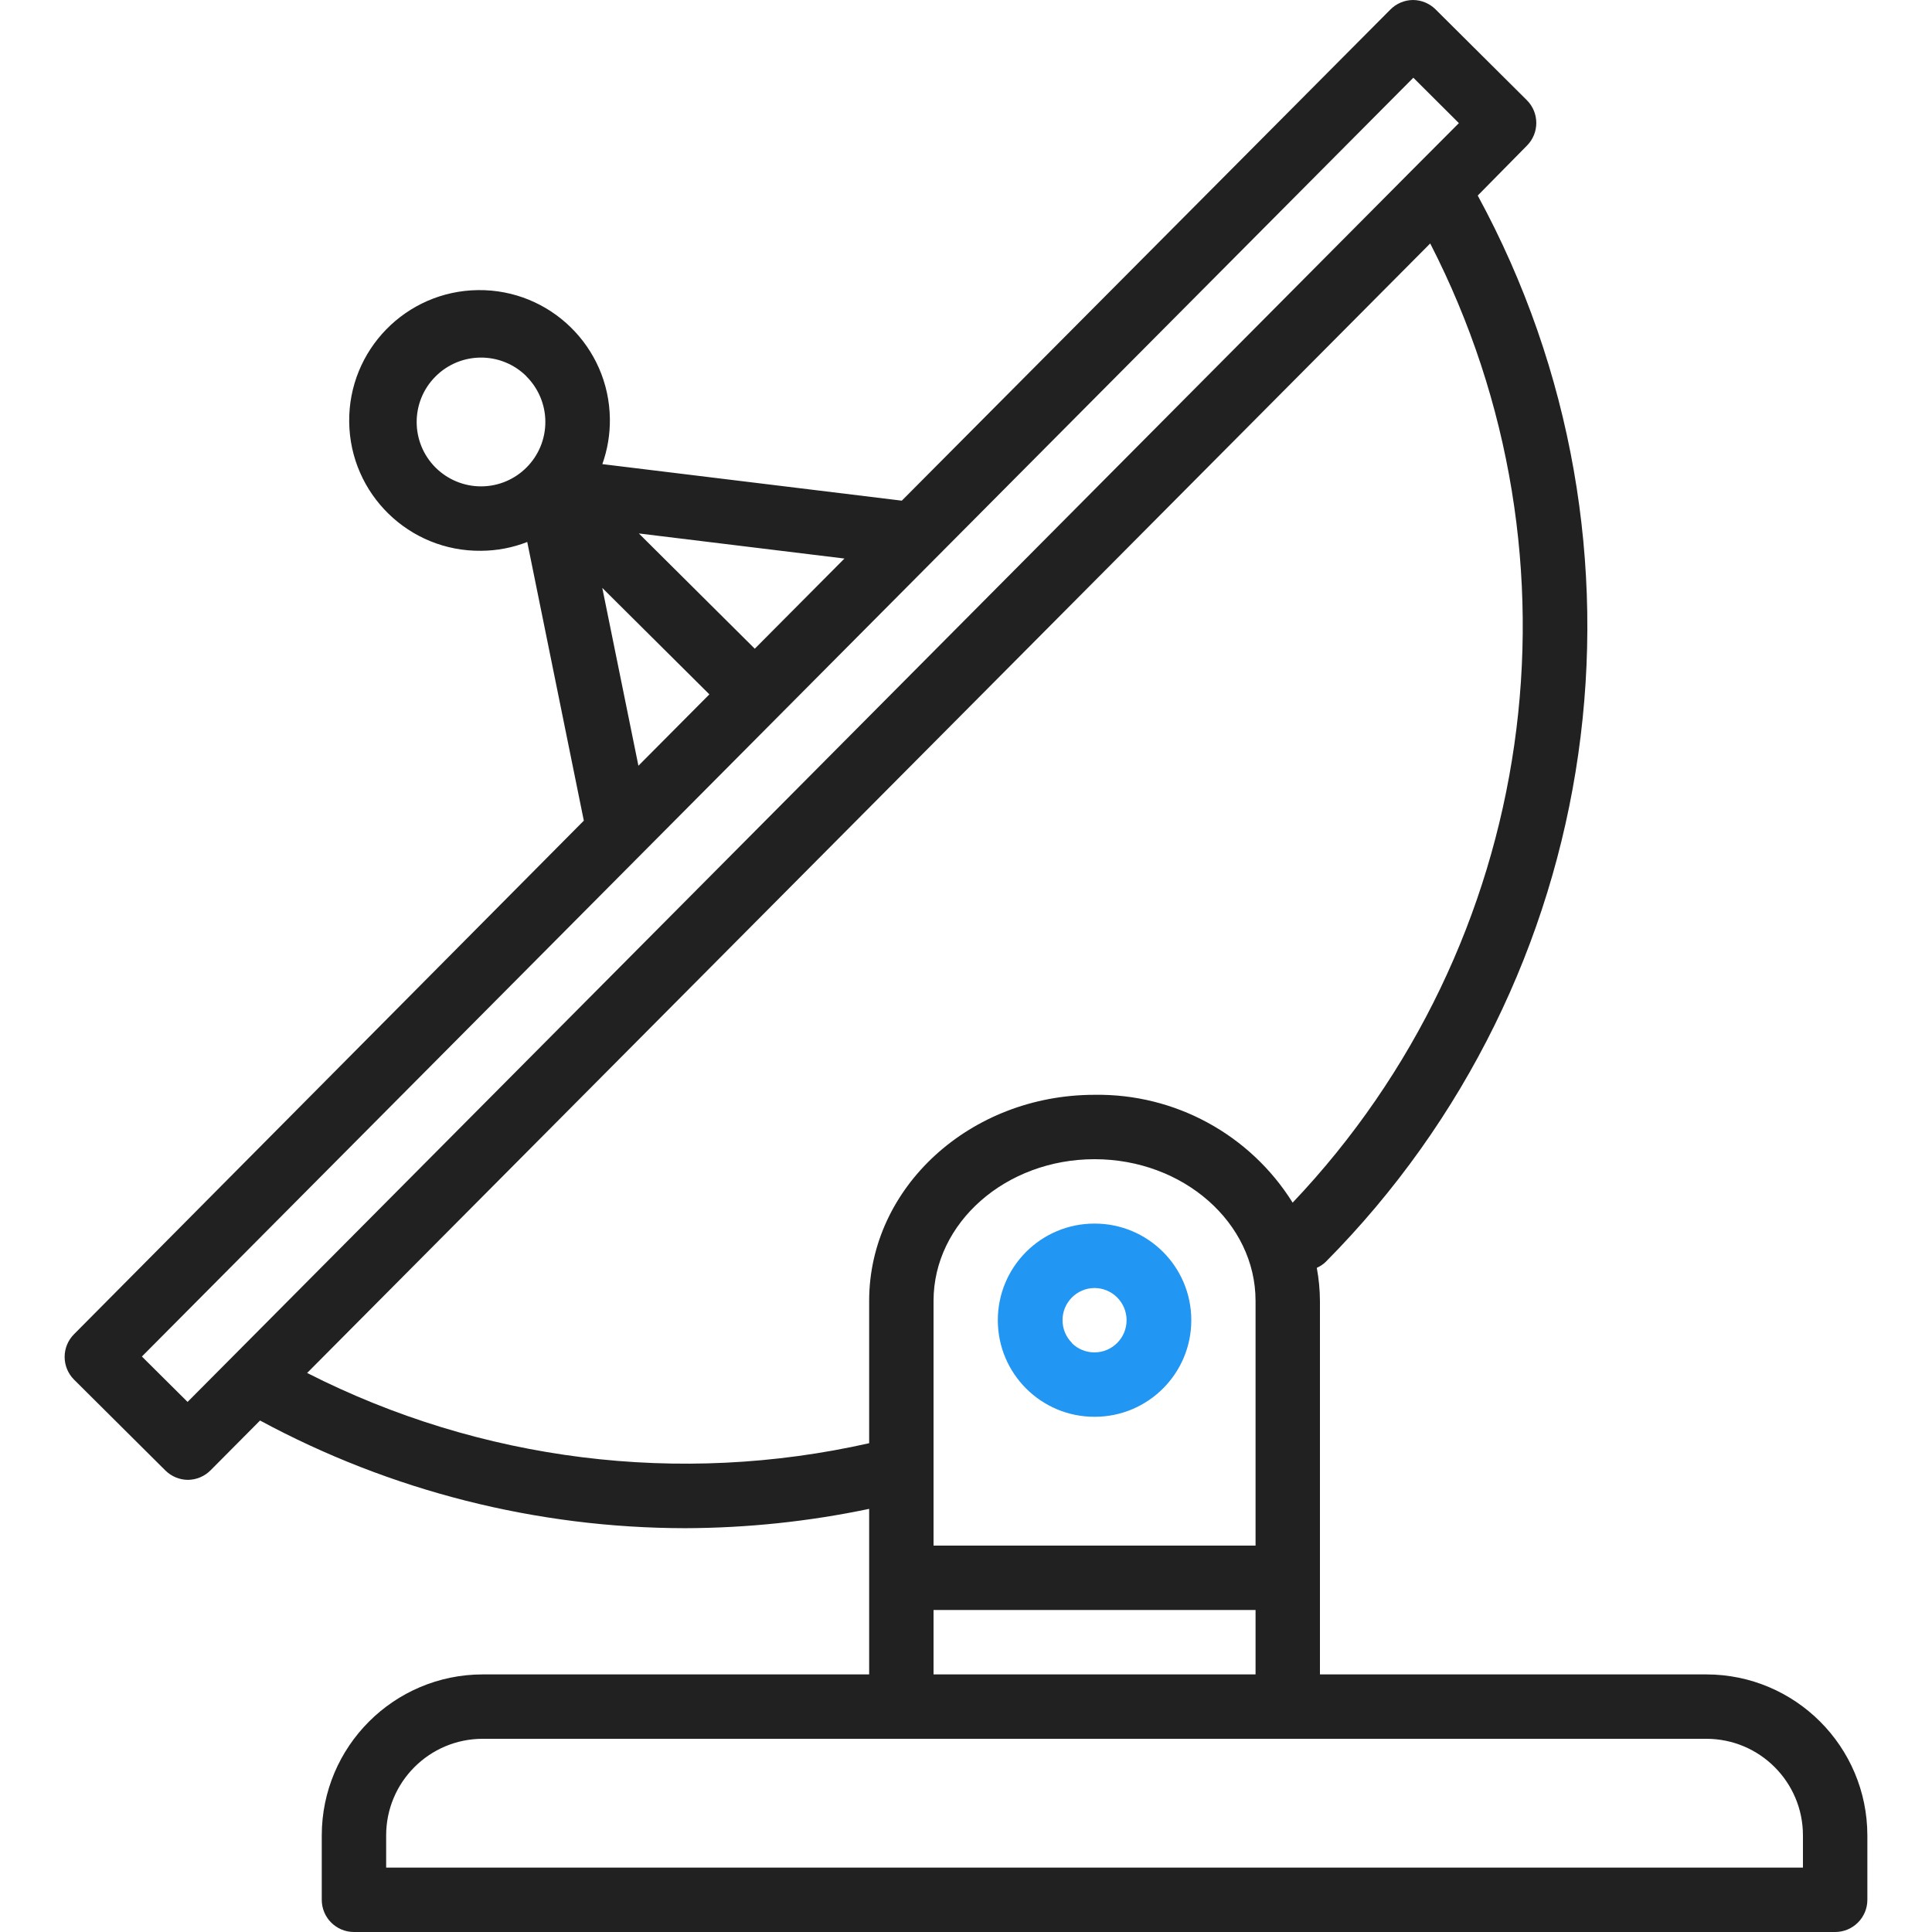
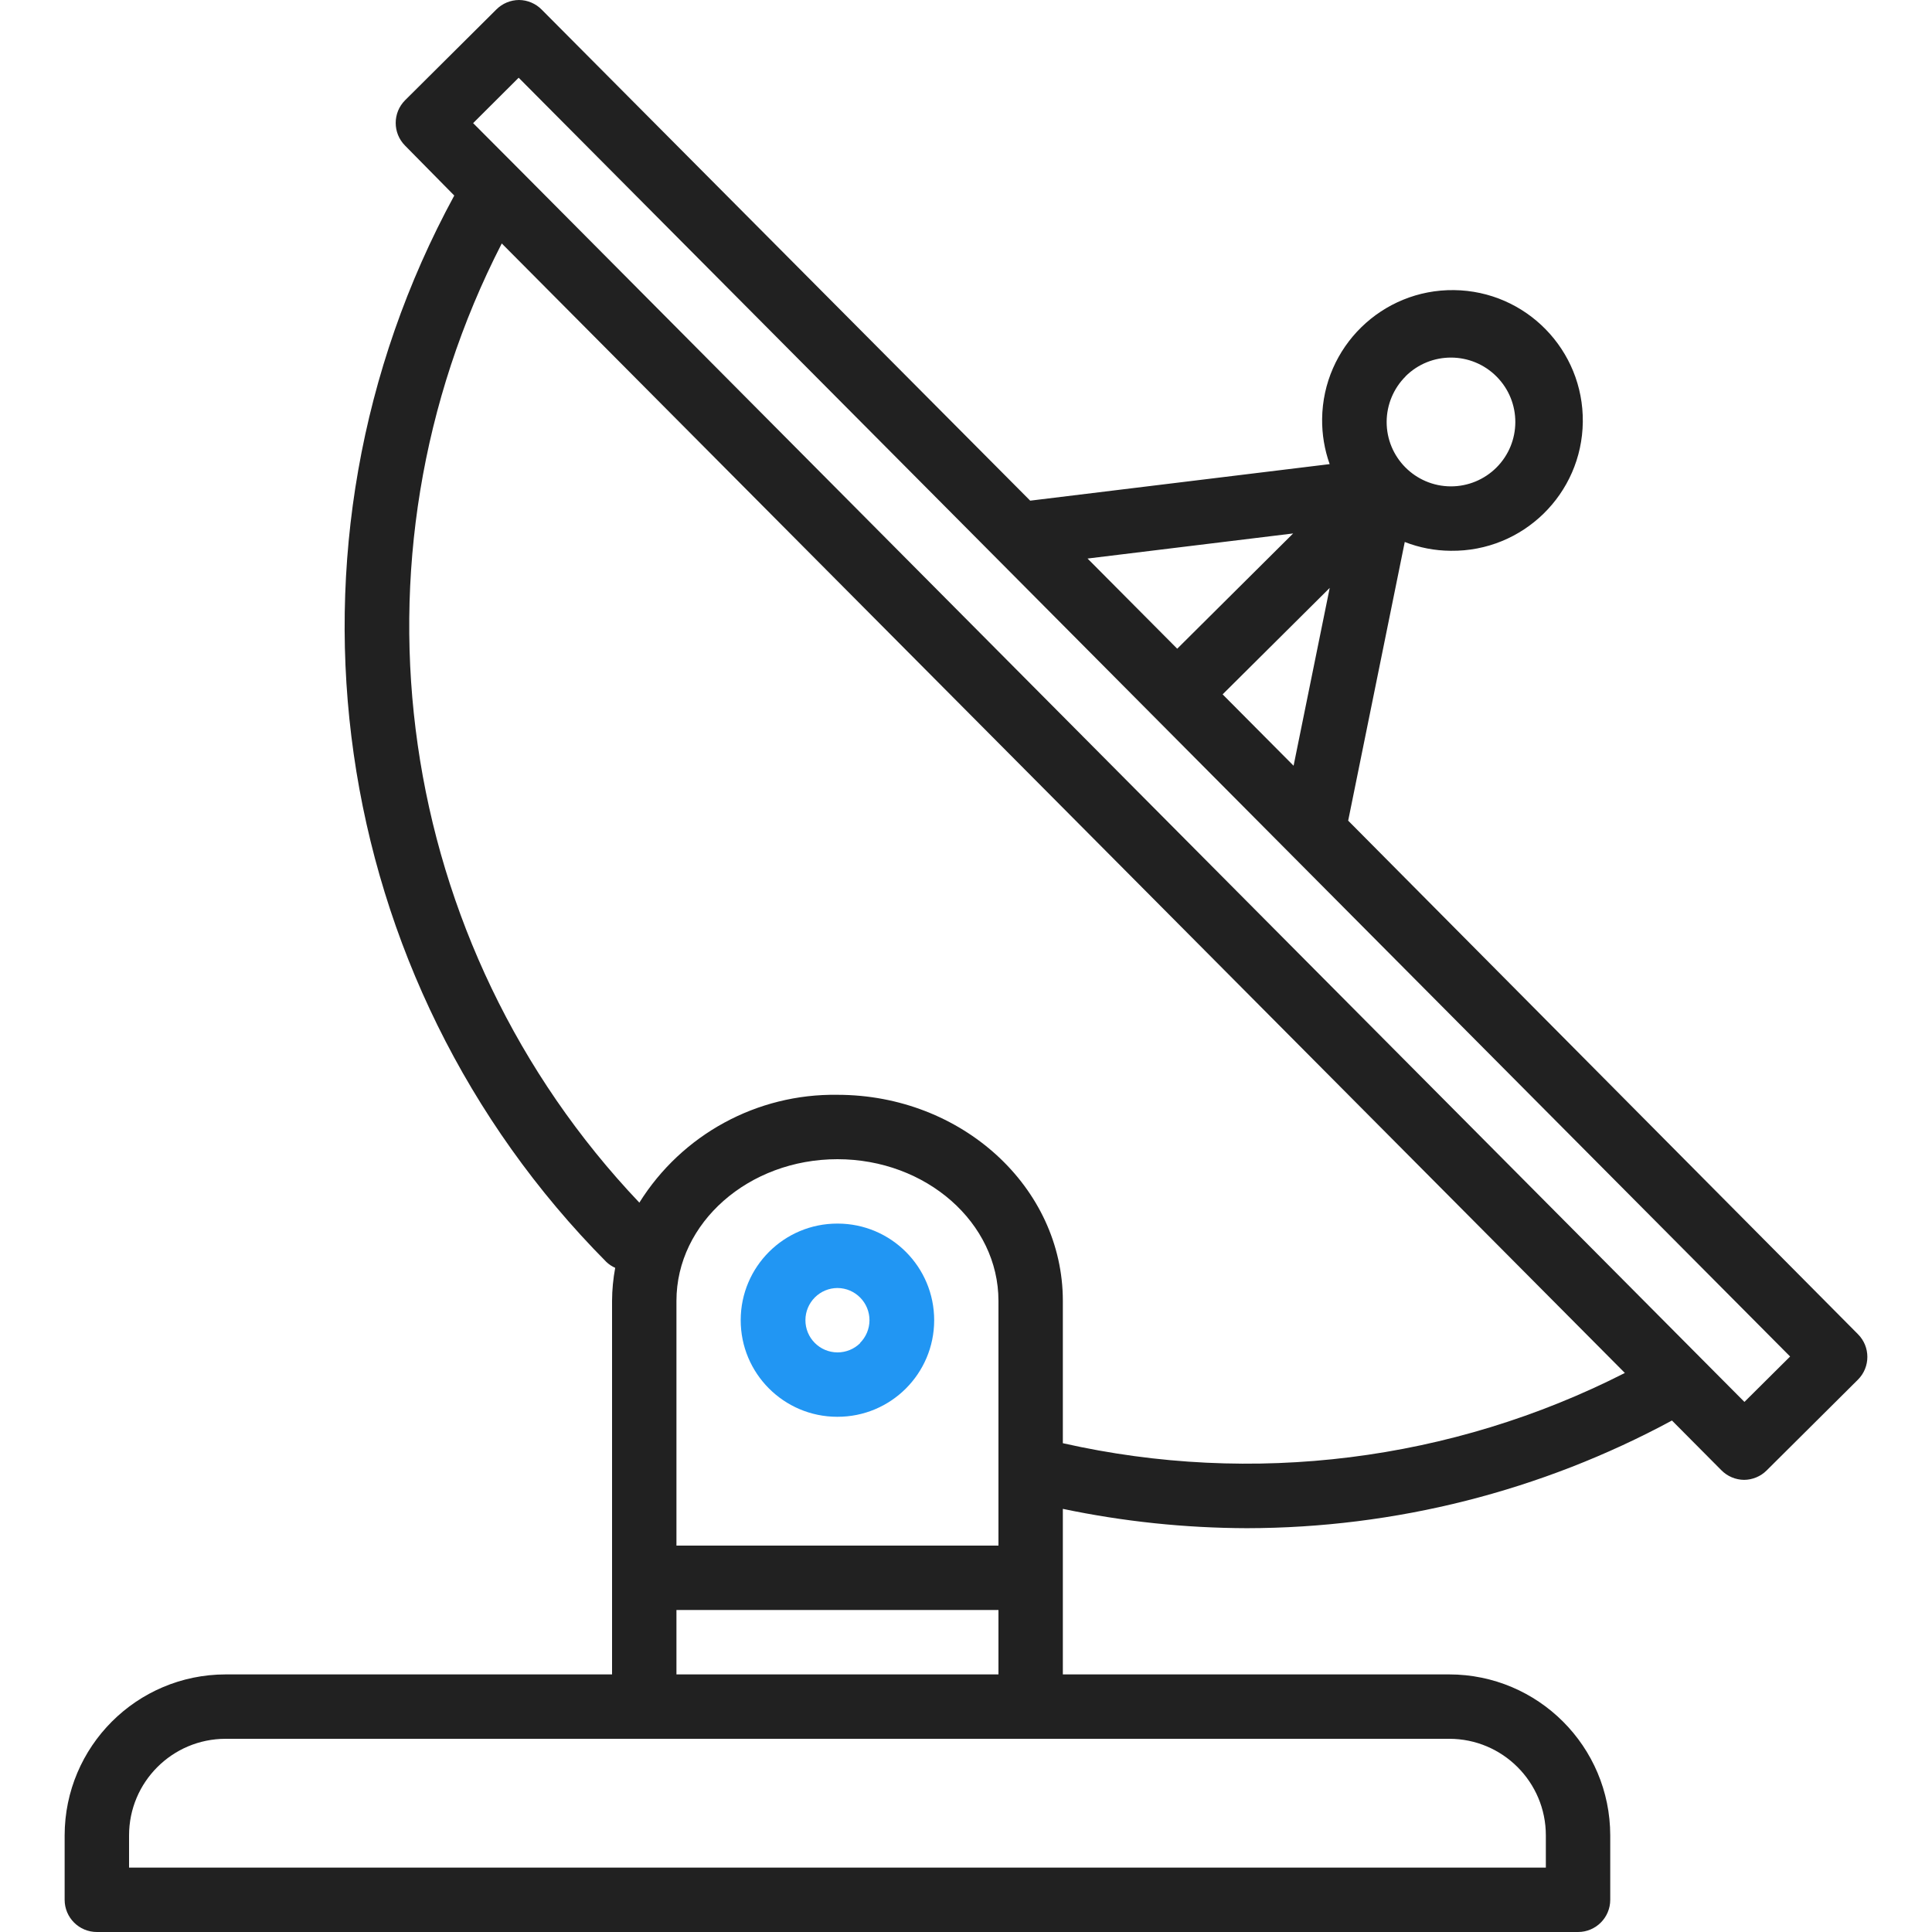
<svg xmlns="http://www.w3.org/2000/svg" width="70" height="70" viewBox="0 0 70 70" fill="none">
-   <path d="M2.684 48.339L21.153 29.734L19.103 19.637C18.574 19.844 18.012 19.952 17.444 19.956H17.43C14.822 19.987 12.683 17.897 12.652 15.289C12.621 12.681 14.711 10.542 17.319 10.511C19.927 10.48 22.066 12.569 22.097 15.178C22.104 15.736 22.011 16.291 21.824 16.816L32.674 18.14L50.372 0.35C50.59 0.128 50.886 0.002 51.196 0C51.502 0.002 51.796 0.124 52.013 0.34L55.321 3.63C55.777 4.085 55.777 4.824 55.321 5.279L53.541 7.085C60.438 19.768 58.198 35.474 48.03 45.723C47.936 45.812 47.828 45.884 47.71 45.936C47.783 46.331 47.822 46.732 47.824 47.133V60.667H61.824C65.044 60.67 67.654 63.28 67.658 66.5V68.833C67.658 69.478 67.135 70 66.491 70H12.824C12.18 70 11.658 69.478 11.658 68.833V66.5C11.662 63.28 14.271 60.67 17.491 60.667H31.491V54.669C29.298 55.129 27.063 55.363 24.822 55.369C19.445 55.363 14.154 54.023 9.422 51.468L7.633 53.268C7.416 53.489 7.119 53.615 6.809 53.618C6.503 53.616 6.21 53.494 5.992 53.278L2.684 49.988C2.228 49.533 2.228 48.794 2.684 48.339ZM19.075 13.635C18.162 12.726 16.684 12.73 15.776 13.644C14.867 14.557 14.871 16.035 15.784 16.944C16.222 17.378 16.814 17.623 17.43 17.622H17.438C18.726 17.616 19.765 16.566 19.759 15.277C19.756 14.66 19.508 14.07 19.071 13.635H19.075ZM21.822 21.301L23.131 27.744L25.702 25.158L21.822 21.301ZM23.147 19.328L27.347 23.504L30.596 20.237L23.147 19.328ZM17.491 63C15.558 63 13.991 64.567 13.991 66.5V67.667H65.324V66.5C65.324 64.567 63.757 63 61.824 63H17.491ZM33.824 58.333V60.667H45.491V58.333H33.824ZM45.491 56V47.133C45.491 44.303 42.874 42 39.658 42C36.441 42 33.824 44.303 33.824 47.133V56H45.491ZM31.491 52.29V47.133C31.491 43.016 35.154 39.667 39.658 39.667C42.569 39.622 45.292 41.104 46.835 43.574C55.711 34.225 57.71 20.288 51.819 8.821L11.128 49.745C17.411 52.942 24.614 53.842 31.491 52.29ZM6.796 50.794L8.44 49.141L51.208 6.116L52.858 4.461L51.208 2.816L33.85 20.272C33.842 20.272 33.837 20.287 33.829 20.293L5.141 49.149L6.796 50.794Z" fill="#212121" />
-   <path d="M39.647 44.333H39.658C41.591 44.33 43.16 45.895 43.163 47.828C43.166 49.761 41.601 51.33 39.668 51.333H39.658C37.725 51.336 36.156 49.772 36.153 47.839C36.15 45.906 37.714 44.336 39.647 44.333ZM38.831 48.66C39.05 48.879 39.348 49.001 39.658 49C40.302 48.997 40.822 48.472 40.818 47.827C40.817 47.519 40.693 47.224 40.474 47.006C40.257 46.79 39.964 46.668 39.658 46.667C39.014 46.67 38.494 47.195 38.497 47.839C38.499 48.148 38.623 48.443 38.841 48.66H38.831Z" fill="#2196F3" />
+   <path d="M67.316 48.339L48.847 29.734L50.897 19.637C51.426 19.844 51.988 19.952 52.556 19.956H52.57C55.178 19.987 57.317 17.897 57.348 15.289C57.379 12.681 55.289 10.542 52.681 10.511C50.073 10.48 47.934 12.569 47.903 15.178C47.897 15.736 47.989 16.291 48.176 16.816L37.326 18.14L19.628 0.35C19.41 0.128 19.114 0.002 18.804 0C18.498 0.002 18.204 0.124 17.987 0.34L14.679 3.63C14.223 4.085 14.223 4.824 14.679 5.279L16.459 7.085C9.562 19.768 11.802 35.474 21.97 45.723C22.064 45.812 22.172 45.884 22.29 45.936C22.216 46.331 22.178 46.732 22.176 47.133V60.667H8.176C4.956 60.67 2.346 63.28 2.342 66.5V68.833C2.342 69.478 2.865 70 3.509 70H57.176C57.82 70 58.342 69.478 58.342 68.833V66.5C58.339 63.28 55.729 60.67 52.509 60.667H38.509V54.669C40.702 55.129 42.937 55.363 45.178 55.369C50.555 55.363 55.846 54.023 60.578 51.468L62.367 53.268C62.584 53.489 62.881 53.615 63.191 53.618C63.497 53.616 63.791 53.494 64.008 53.278L67.316 49.988C67.772 49.533 67.772 48.794 67.316 48.339ZM50.925 13.635C51.838 12.726 53.316 12.73 54.224 13.644C55.133 14.557 55.129 16.035 54.215 16.944C53.778 17.378 53.186 17.623 52.569 17.622H52.562C51.274 17.616 50.234 16.566 50.241 15.277C50.245 14.66 50.492 14.07 50.929 13.635H50.925ZM48.178 21.301L46.869 27.744L44.298 25.158L48.178 21.301ZM46.853 19.328L42.653 23.504L39.404 20.237L46.853 19.328ZM52.509 63C54.442 63 56.009 64.567 56.009 66.5V67.667H4.676V66.5C4.676 64.567 6.243 63 8.176 63H52.509ZM36.176 58.333V60.667H24.509V58.333H36.176ZM24.509 56V47.133C24.509 44.303 27.126 42 30.342 42C33.559 42 36.176 44.303 36.176 47.133V56H24.509ZM38.509 52.29V47.133C38.509 43.016 34.846 39.667 30.342 39.667C27.431 39.622 24.708 41.104 23.165 43.574C14.289 34.225 12.29 20.288 18.18 8.821L58.872 49.745C52.589 52.942 45.386 53.842 38.509 52.29ZM63.204 50.794L61.56 49.141L18.792 6.116L17.142 4.461L18.792 2.816L36.15 20.272C36.158 20.272 36.163 20.287 36.171 20.293L64.859 49.149L63.204 50.794Z" fill="#212121" />
+   <path d="M30.353 44.333H30.342C28.409 44.33 26.84 45.895 26.837 47.828C26.834 49.761 28.399 51.33 30.332 51.333H30.342C32.275 51.336 33.844 49.772 33.847 47.839C33.85 45.906 32.286 44.336 30.353 44.333ZM31.169 48.66C30.95 48.879 30.652 49.001 30.342 49C29.698 48.997 29.178 48.472 29.182 47.827C29.183 47.519 29.307 47.224 29.526 47.006C29.743 46.79 30.036 46.668 30.342 46.667C30.986 46.67 31.506 47.195 31.503 47.839C31.501 48.148 31.377 48.443 31.159 48.66H31.169Z" fill="#2196F3" />
</svg>
